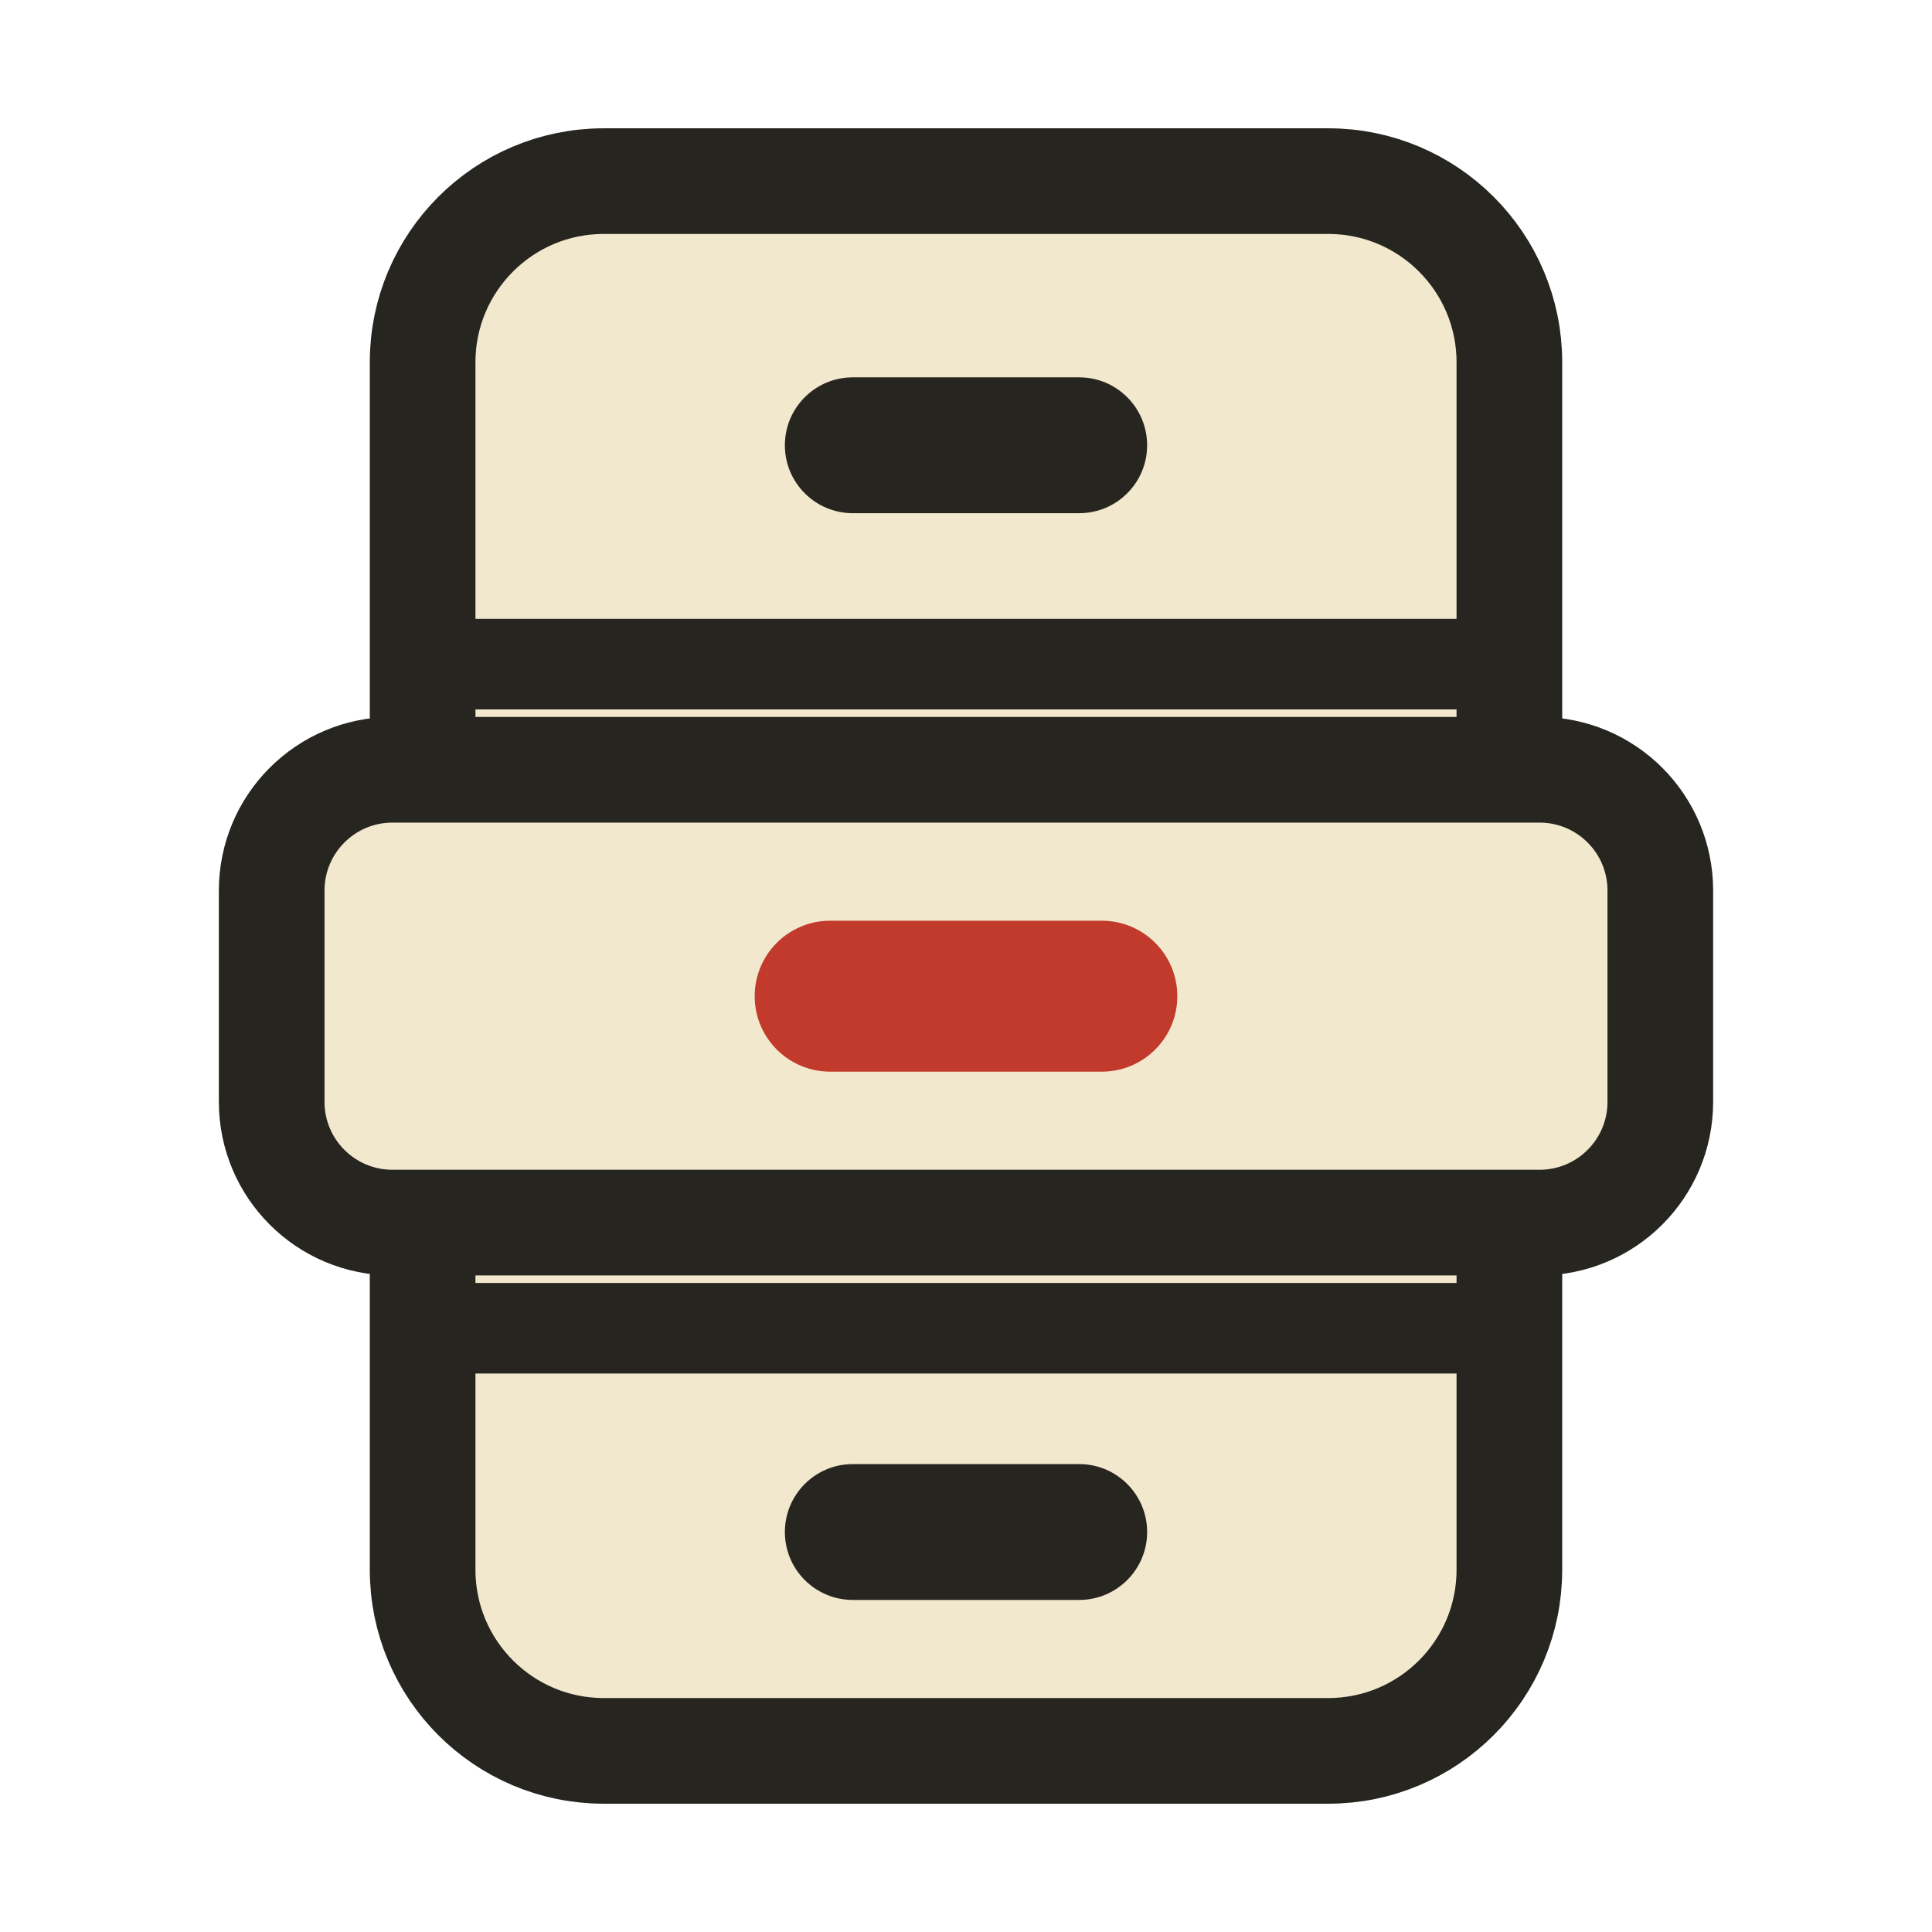
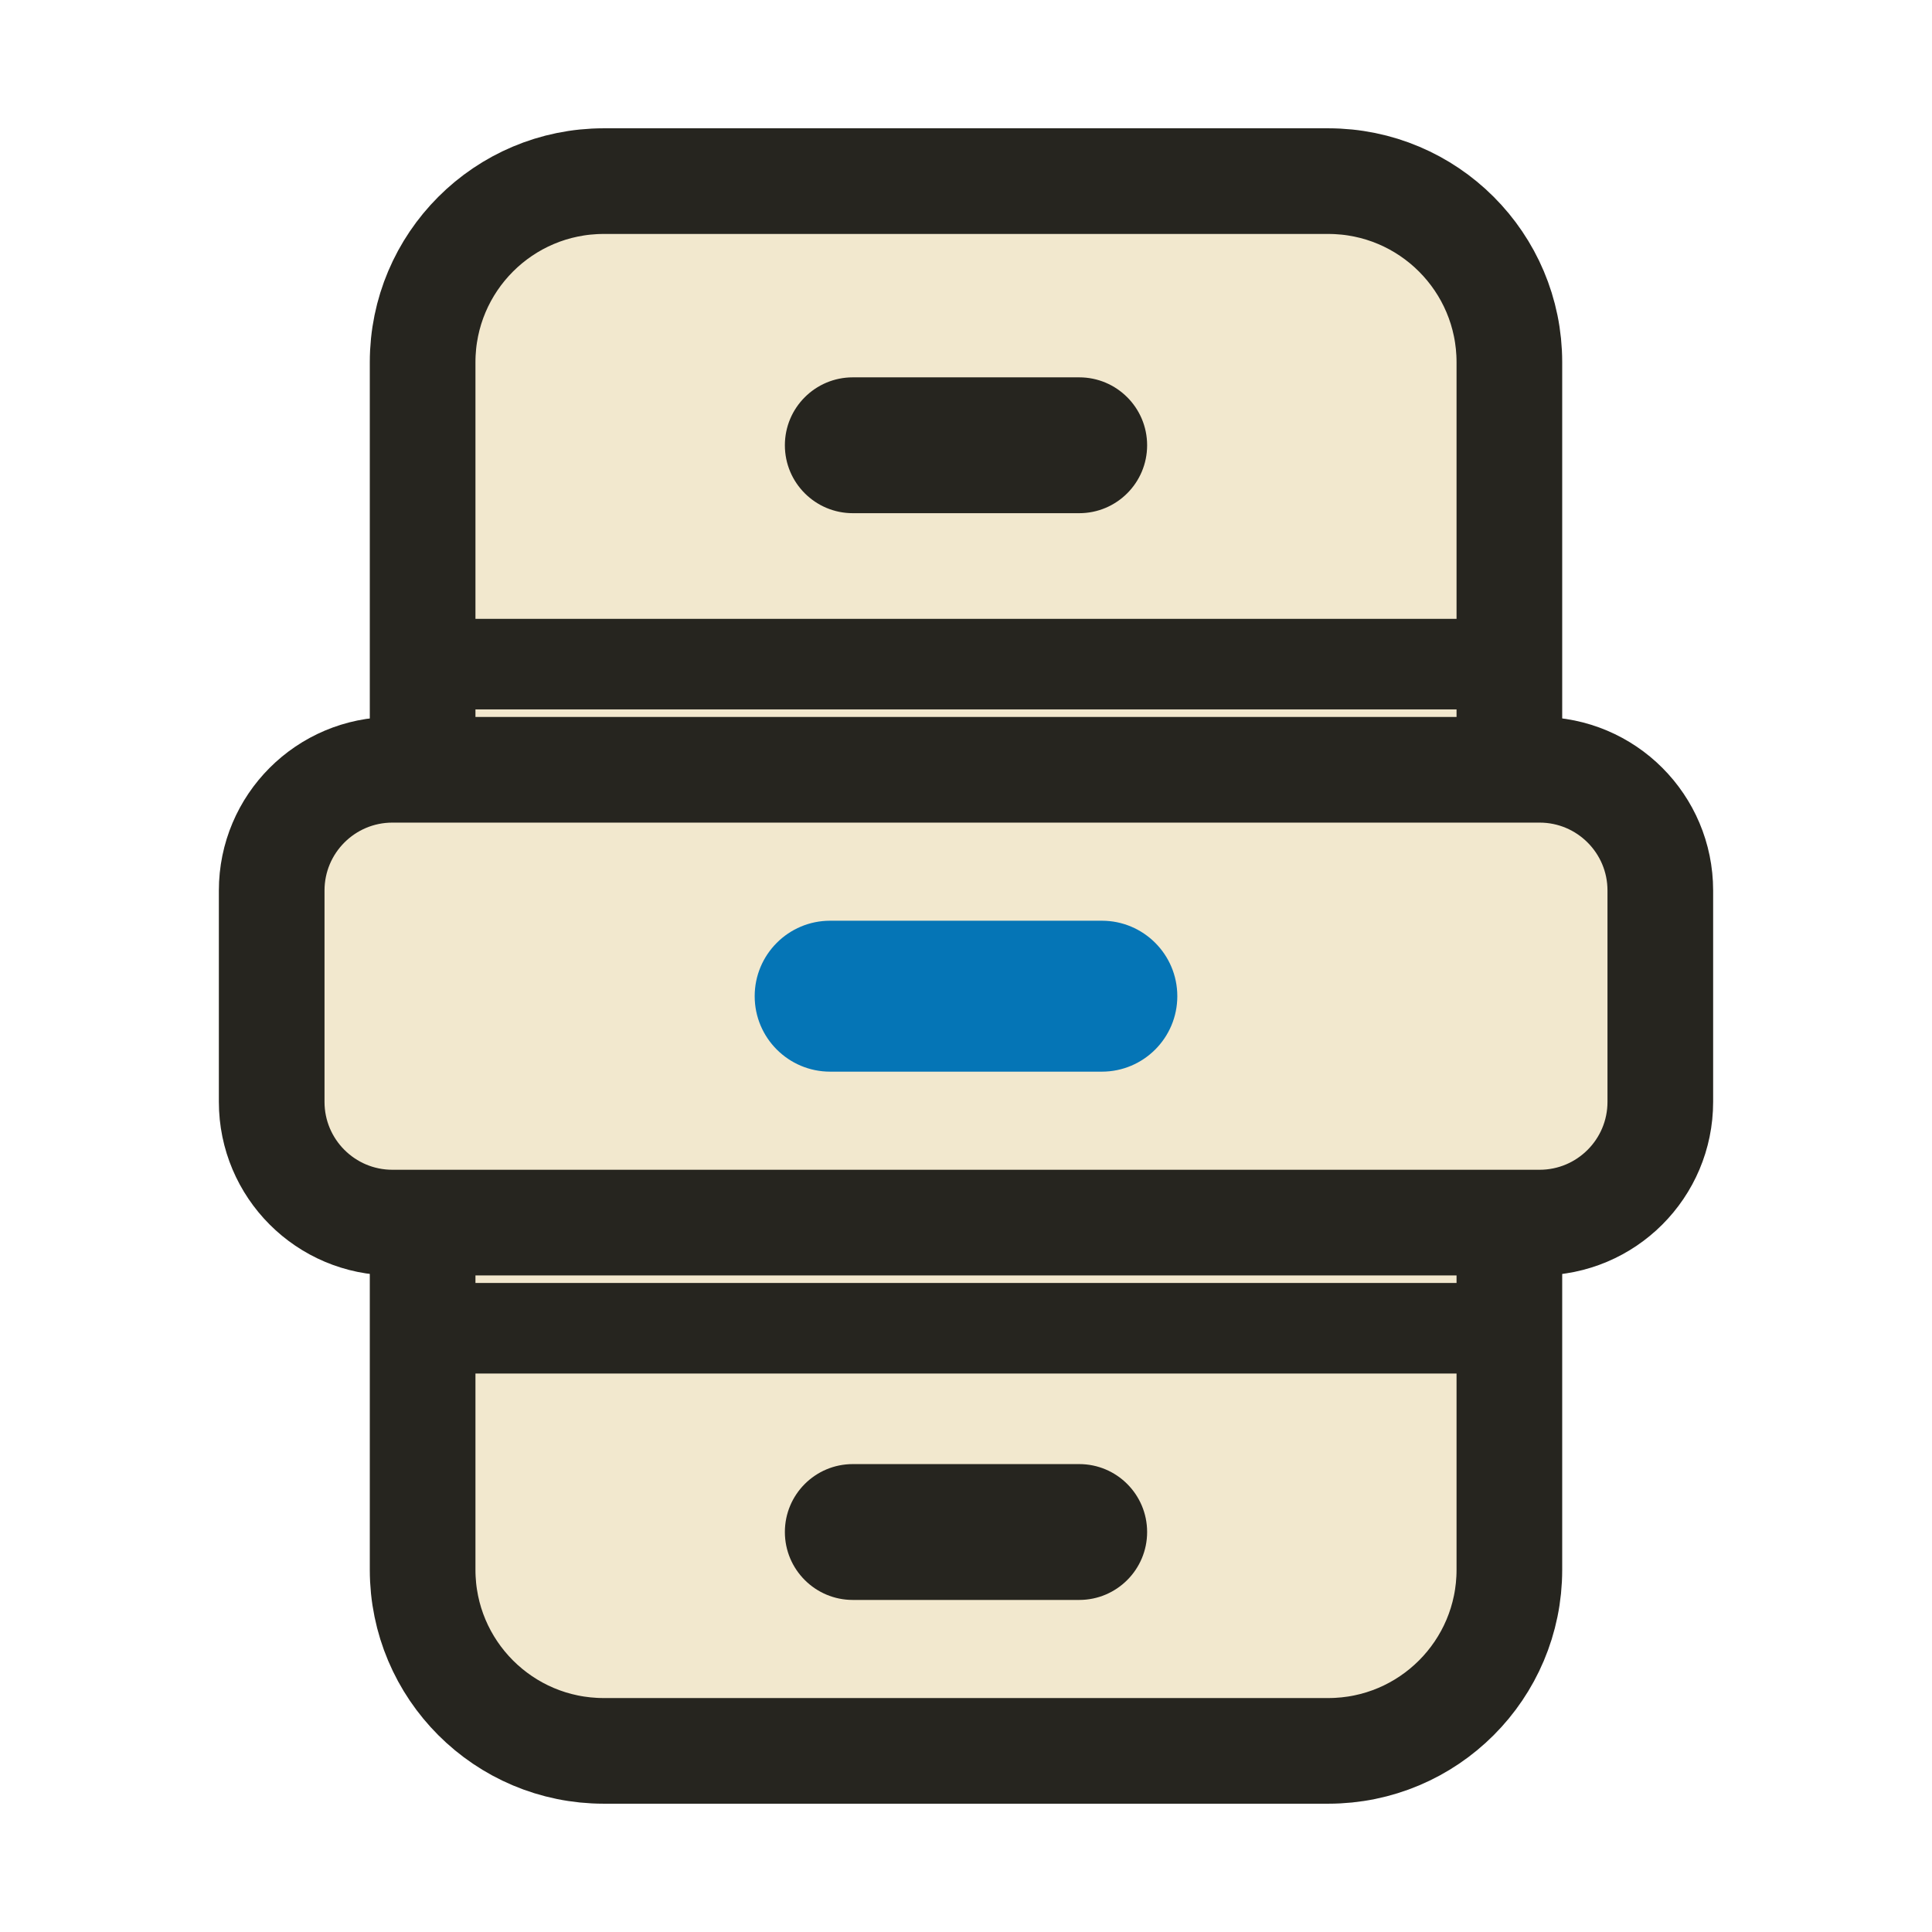
<svg xmlns="http://www.w3.org/2000/svg" viewBox="0 0 64 64" role="img" aria-label="suchi logo (file cabinet)">
  <rect x="14" y="6" width="36" height="52" rx="6" fill="#F2E8CE" stroke="#26251F" stroke-width="3.5" />
  <rect x="26" y="12.5" width="12" height="4.5" rx="2.25" fill="#26251F" />
  <line x1="14" y1="22" x2="50" y2="22" stroke="#26251F" stroke-width="3" />
  <rect x="9" y="25.5" width="46" height="15" rx="4" fill="#F2E8CE" stroke="#26251F" stroke-width="3.5" />
-   <rect x="25" y="30.5" width="14" height="5" rx="2.5" fill="#C13A2C" />
+   <rect x="25" y="30.5" width="14" height="5" rx="2.5" fill="#0575B6" />
  <line x1="14" y1="44" x2="50" y2="44" stroke="#26251F" stroke-width="3" />
  <rect x="26" y="48.5" width="12" height="4.5" rx="2.25" fill="#26251F" />
</svg>
